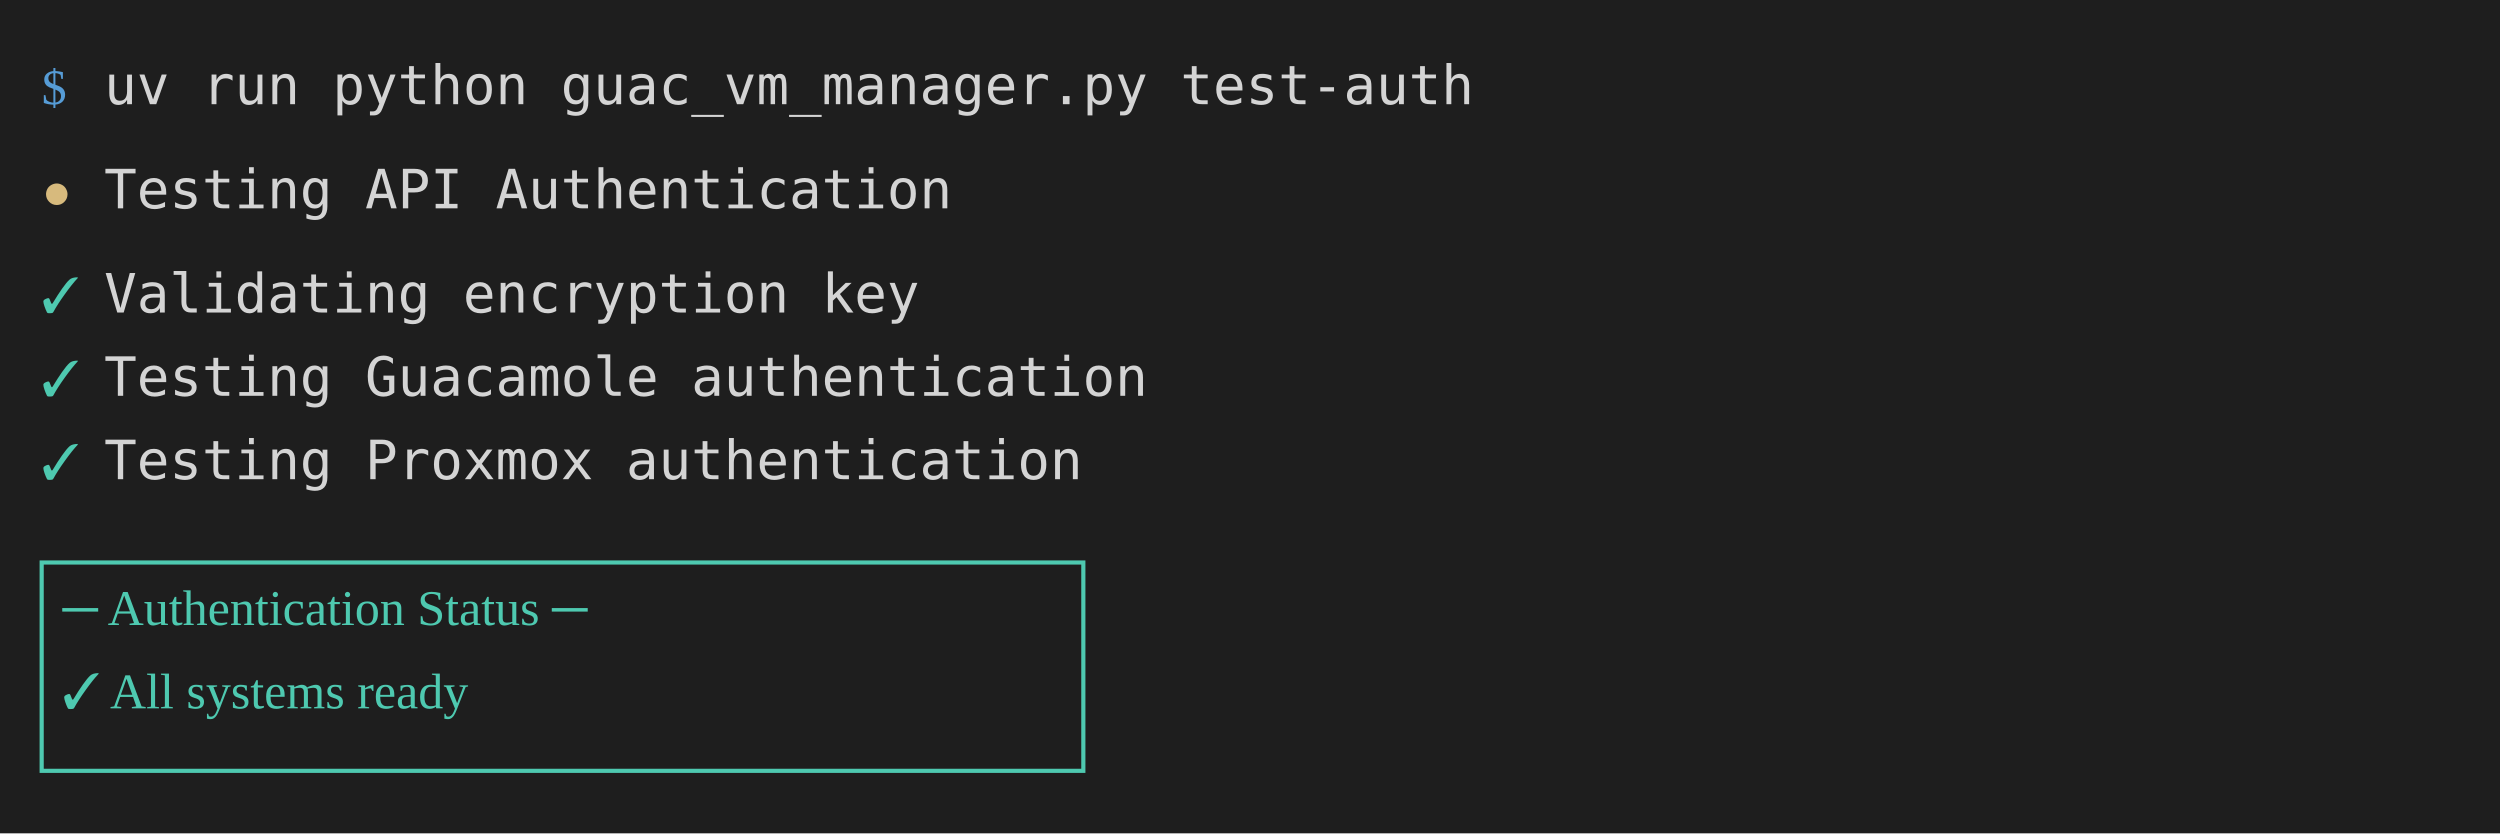
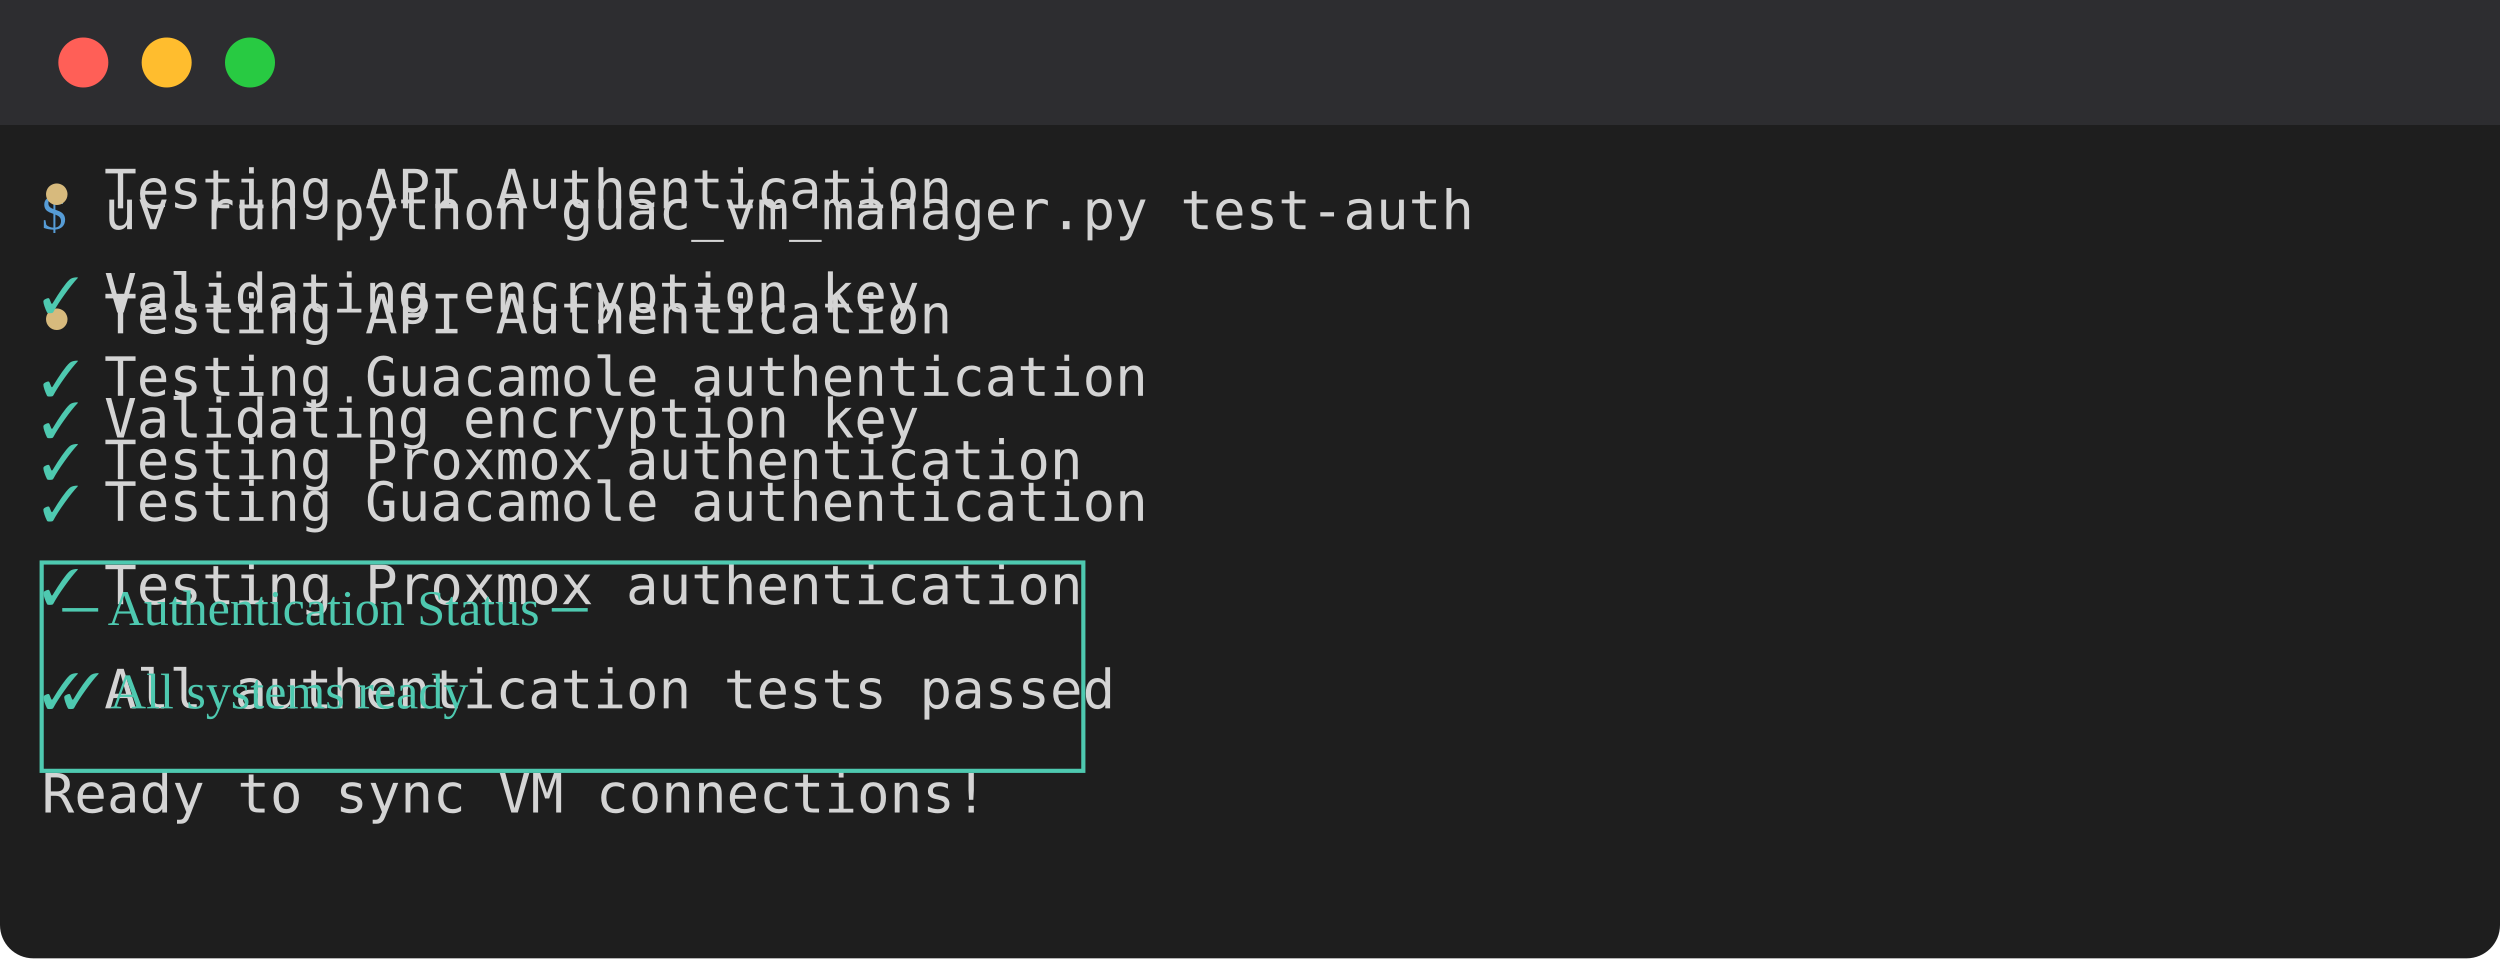
- <svg xmlns="http://www.w3.org/2000/svg" width="600" height="200">
+ <svg xmlns="http://www.w3.org/2000/svg" width="600" height="230">
  <defs>
    <style>
      .terminal-bg { fill: #1e1e1e; }
      .terminal-text { fill: #d4d4d4; font-family: 'Monaco', 'Menlo', 'Ubuntu Mono', monospace; font-size: 13px; }
      .terminal-green { fill: #4ec9b0; }
      .terminal-yellow { fill: #dcdcaa; }
      .terminal-prompt { fill: #569cd6; }
      .terminal-success { fill: #4ec9b0; }
      .terminal-symbol { fill: #d7ba7d; }
    </style>
  </defs>
-   <rect width="600" height="200" class="terminal-bg" />
-   <text x="10" y="25" class="terminal-prompt">$</text>
-   <text x="25" y="25" class="terminal-text">uv run python guac_vm_manager.py test-auth</text>
+   <rect width="600" height="230" class="terminal-bg" rx="8" />
+   <rect fill="#2d2d30" width="600" height="30" rx="8 8 0 0" />
+   <circle cx="20" cy="15" r="6" fill="#ff5f57" />
+   <circle cx="40" cy="15" r="6" fill="#ffbd2e" />
+   <circle cx="60" cy="15" r="6" fill="#28ca42" />
+   <text x="10" y="55" class="terminal-prompt">$</text>
+   <text x="25" y="55" class="terminal-text">uv run python guac_vm_manager.py test-auth</text>
+   <text x="10" y="80" class="terminal-symbol">●</text>
+   <text x="25" y="80" class="terminal-text">Testing API Authentication</text>
+   <text x="10" y="105" class="terminal-success">✓</text>
+   <text x="25" y="105" class="terminal-text">Validating encryption key</text>
+   <text x="10" y="125" class="terminal-success">✓</text>
+   <text x="25" y="125" class="terminal-text">Testing Guacamole authentication</text>
+   <text x="10" y="145" class="terminal-success">✓</text>
+   <text x="25" y="145" class="terminal-text">Testing Proxmox authentication</text>
+   <text x="10" y="170" class="terminal-success">✓</text>
+   <text x="25" y="170" class="terminal-text">All authentication tests passed</text>
+   <text x="10" y="195" class="terminal-text">Ready to sync VM connections!</text>
  <text x="10" y="50" class="terminal-symbol">●</text>
  <text x="25" y="50" class="terminal-text">Testing API Authentication</text>
  <text x="10" y="75" class="terminal-success">✓</text>
  <text x="25" y="75" class="terminal-text">Validating encryption key</text>
  <text x="10" y="95" class="terminal-success">✓</text>
  <text x="25" y="95" class="terminal-text">Testing Guacamole authentication</text>
  <text x="10" y="115" class="terminal-success">✓</text>
  <text x="25" y="115" class="terminal-text">Testing Proxmox authentication</text>
  <rect x="10" y="135" width="250" height="50" fill="none" stroke="#4ec9b0" stroke-width="1" />
  <text x="15" y="150" class="terminal-success">─ Authentication Status ─</text>
  <text x="15" y="170" class="terminal-success">✓ All systems ready</text>
</svg>
